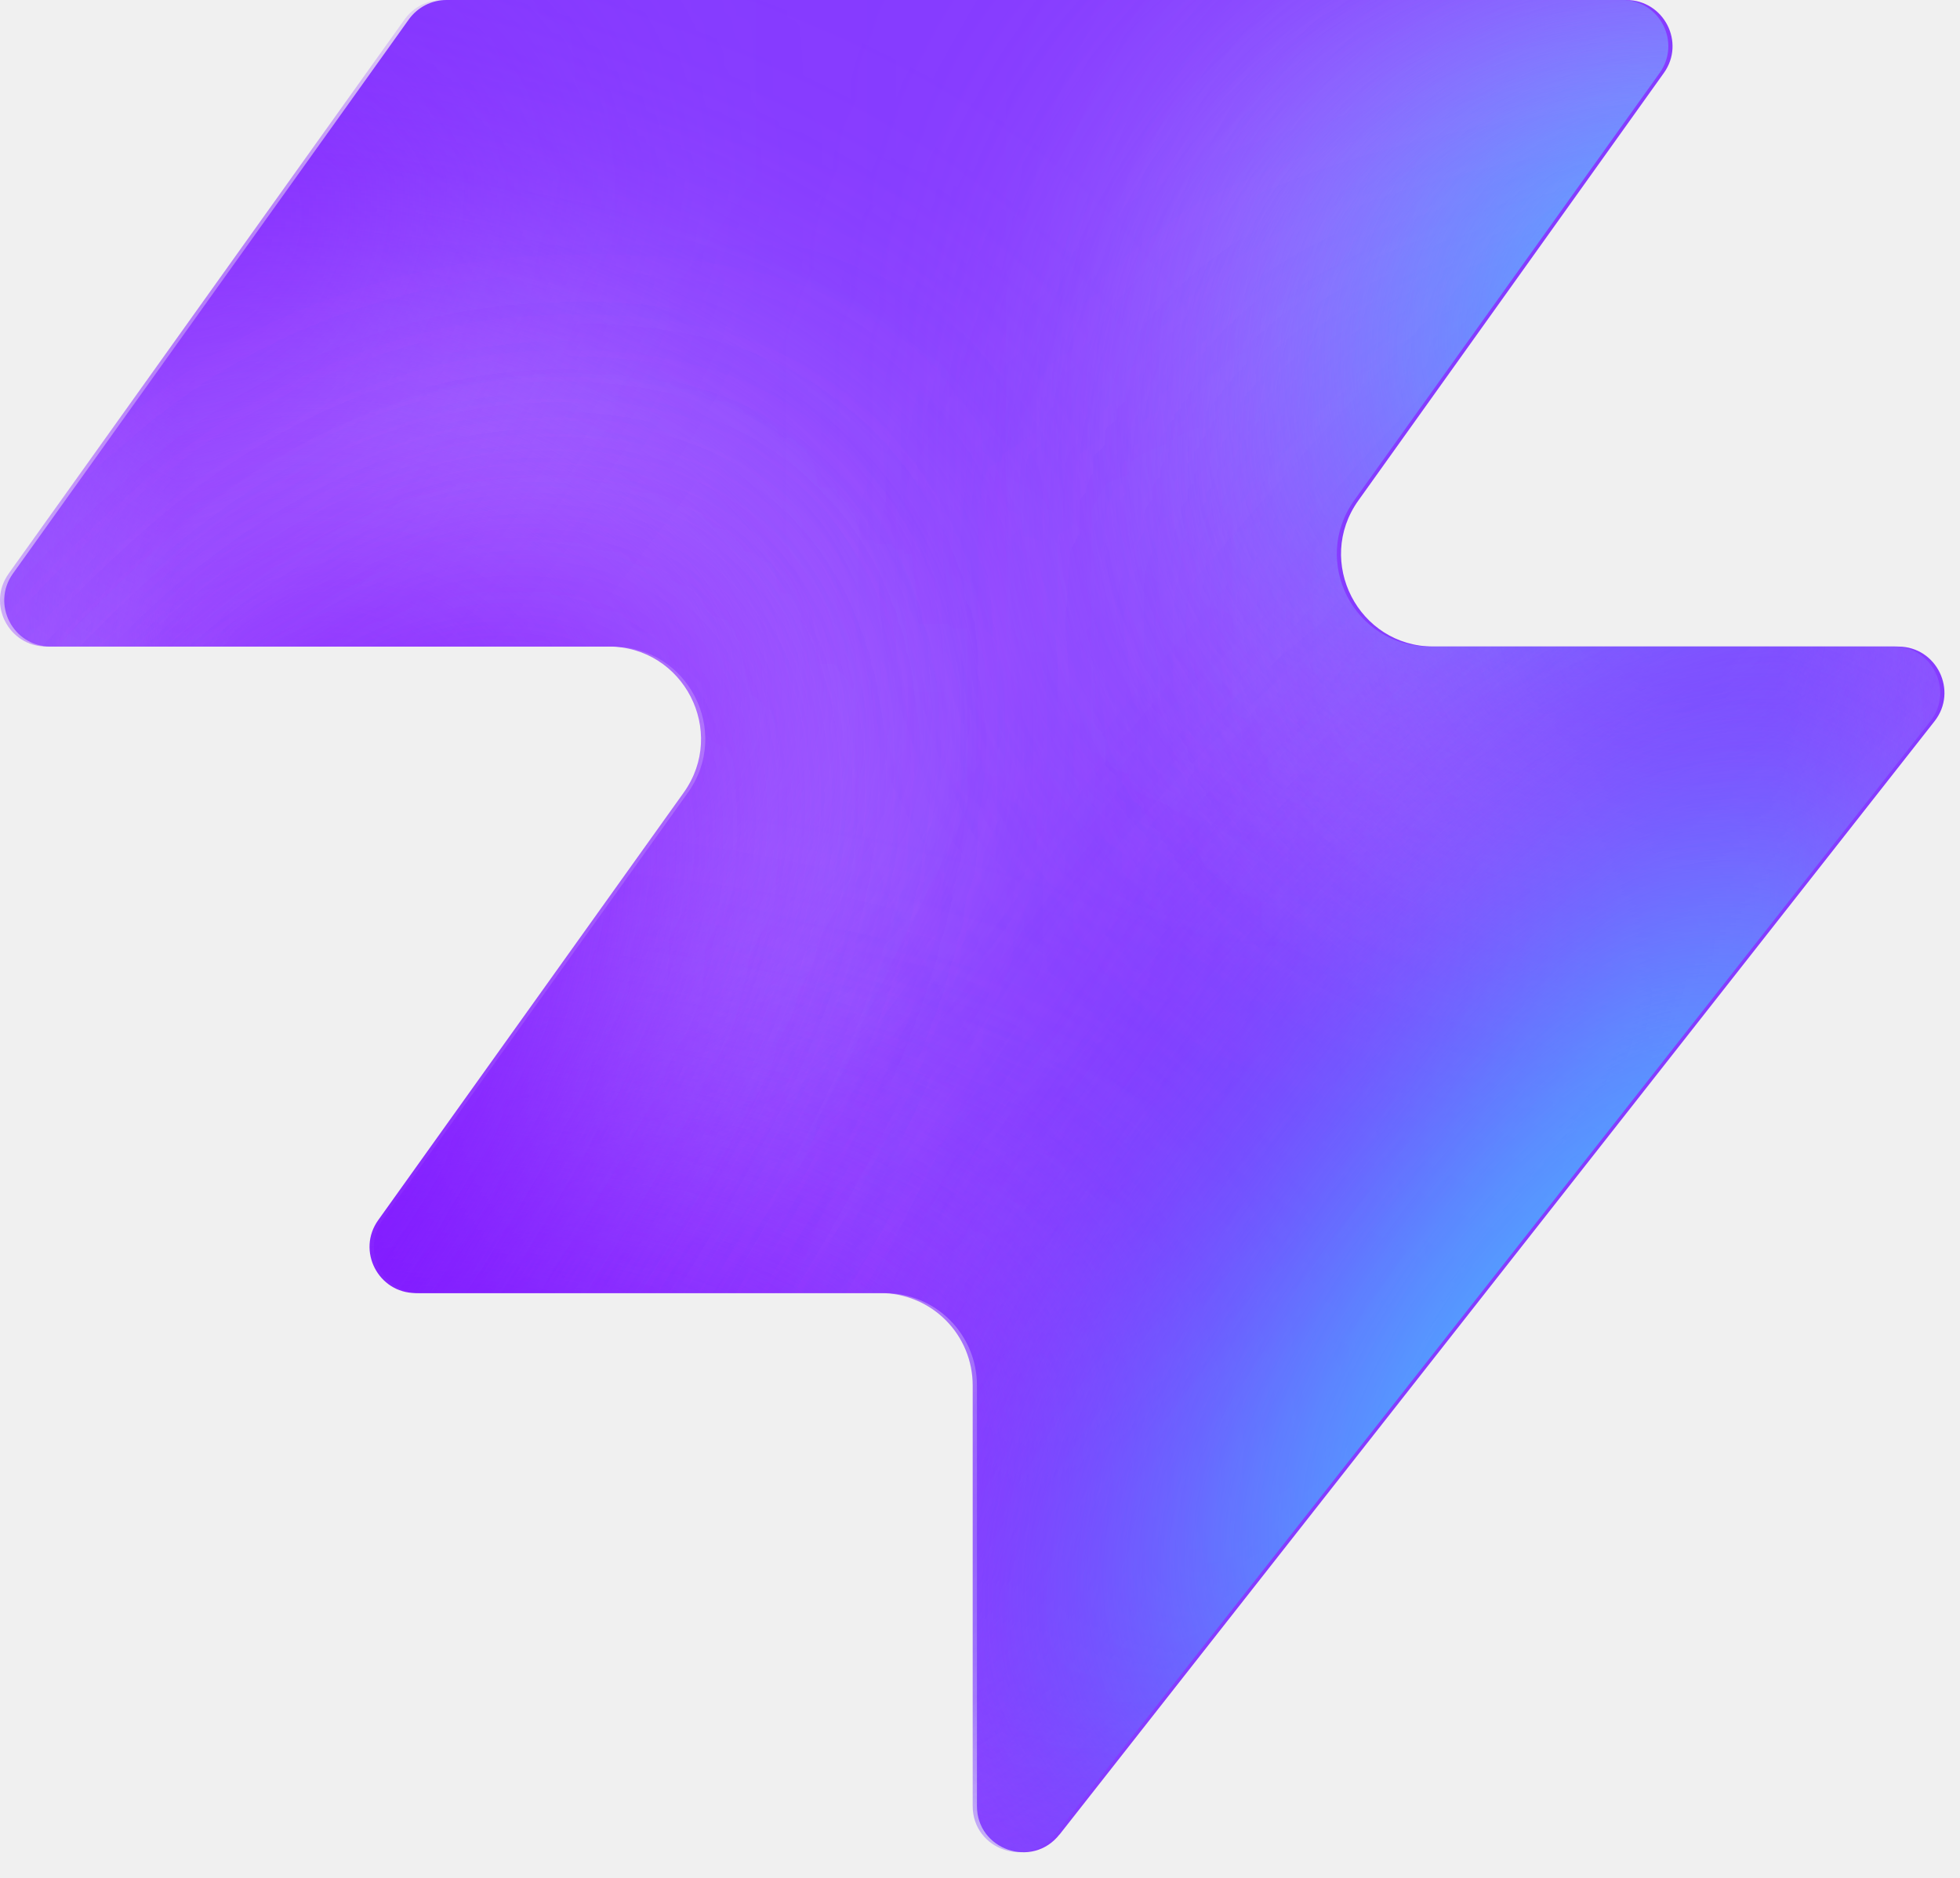
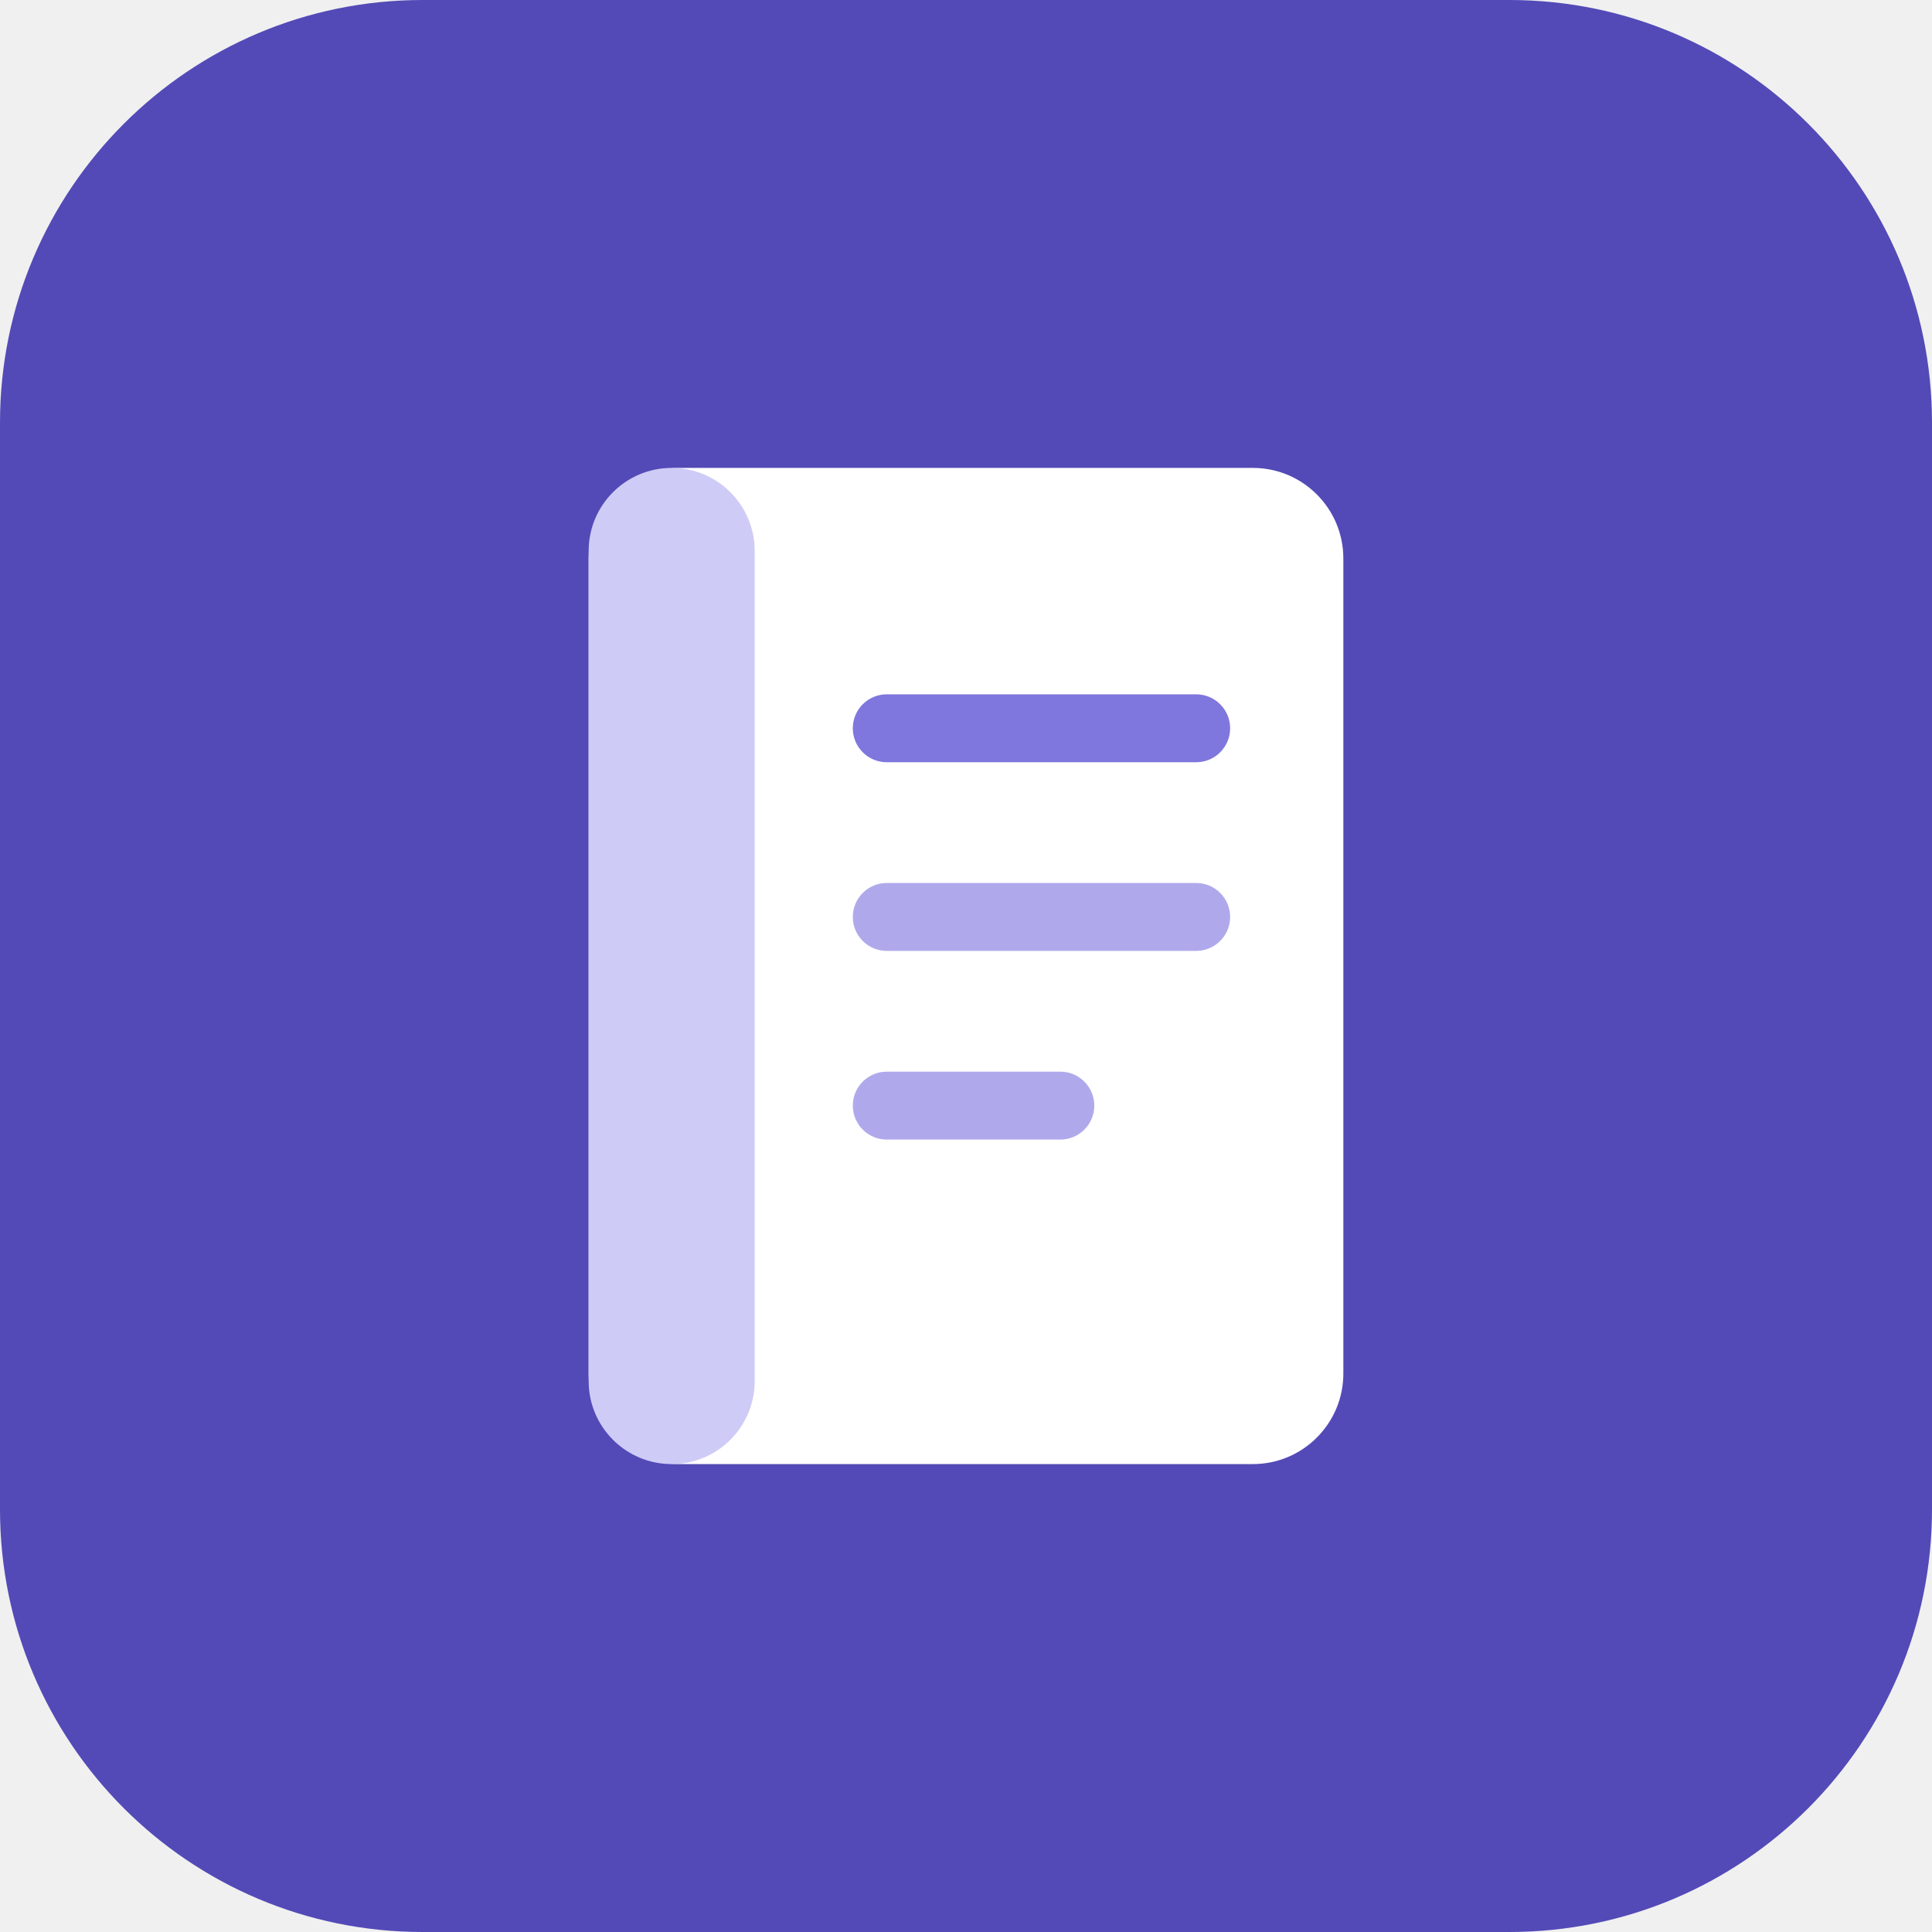
- <svg xmlns="http://www.w3.org/2000/svg" width="48" height="46" fill="none" viewBox="0 0 48 46">
-   <path fill="#863bff" d="M25.946 44.938c-.664.845-2.021.375-2.021-.698V33.937a2.26 2.26 0 0 0-2.262-2.262H10.287c-.92 0-1.456-1.04-.92-1.788l7.48-10.471c1.07-1.497 0-3.578-1.842-3.578H1.237c-.92 0-1.456-1.04-.92-1.788L10.013.474c.214-.297.556-.474.92-.474h28.894c.92 0 1.456 1.04.92 1.788l-7.48 10.471c-1.07 1.498 0 3.579 1.842 3.579h11.377c.943 0 1.473 1.088.89 1.83L25.947 44.94z" style="fill:#863bff;fill:color(display-p3 .525 .23 1);fill-opacity:1" />
-   <mask id="a" width="48" height="46" x="0" y="0" maskUnits="userSpaceOnUse" style="mask-type:alpha">
-     <path fill="#000" d="M25.842 44.938c-.664.844-2.021.375-2.021-.698V33.937a2.26 2.26 0 0 0-2.262-2.262H10.183c-.92 0-1.456-1.04-.92-1.788l7.48-10.471c1.07-1.498 0-3.579-1.842-3.579H1.133c-.92 0-1.456-1.04-.92-1.787L9.91.473c.214-.297.556-.474.92-.474h28.894c.92 0 1.456 1.04.92 1.788l-7.48 10.471c-1.07 1.498 0 3.578 1.842 3.578h11.377c.943 0 1.473 1.088.89 1.832L25.843 44.94z" style="fill:#000;fill-opacity:1" />
-   </mask>
-   <g mask="url(#a)">
-     <g filter="url(#b)">
-       <ellipse cx="5.508" cy="14.704" fill="#ede6ff" rx="5.508" ry="14.704" style="fill:#ede6ff;fill:color(display-p3 .927 .903 1);fill-opacity:1" transform="matrix(.00324 1 1 -.00324 -4.47 31.516)" />
-     </g>
-     <g filter="url(#c)">
-       <ellipse cx="10.399" cy="29.851" fill="#ede6ff" rx="10.399" ry="29.851" style="fill:#ede6ff;fill:color(display-p3 .927 .903 1);fill-opacity:1" transform="matrix(.00324 1 1 -.00324 -39.328 7.883)" />
-     </g>
-     <g filter="url(#d)">
-       <ellipse cx="5.508" cy="30.487" fill="#7e14ff" rx="5.508" ry="30.487" style="fill:#7e14ff;fill:color(display-p3 .492 .077 1);fill-opacity:1" transform="rotate(89.814 -25.913 -14.639)scale(1 -1)" />
-     </g>
-     <g filter="url(#e)">
-       <ellipse cx="5.508" cy="30.599" fill="#7e14ff" rx="5.508" ry="30.599" style="fill:#7e14ff;fill:color(display-p3 .492 .077 1);fill-opacity:1" transform="rotate(89.814 -32.644 -3.334)scale(1 -1)" />
-     </g>
-     <g filter="url(#f)">
-       <ellipse cx="5.508" cy="30.599" fill="#7e14ff" rx="5.508" ry="30.599" style="fill:#7e14ff;fill:color(display-p3 .492 .077 1);fill-opacity:1" transform="matrix(.00324 1 1 -.00324 -34.34 30.47)" />
-     </g>
-     <g filter="url(#g)">
-       <ellipse cx="14.072" cy="22.078" fill="#ede6ff" rx="14.072" ry="22.078" style="fill:#ede6ff;fill:color(display-p3 .927 .903 1);fill-opacity:1" transform="rotate(93.35 24.506 48.493)scale(-1 1)" />
-     </g>
-     <g filter="url(#h)">
-       <ellipse cx="3.47" cy="21.501" fill="#7e14ff" rx="3.47" ry="21.501" style="fill:#7e14ff;fill:color(display-p3 .492 .077 1);fill-opacity:1" transform="rotate(89.009 28.708 47.59)scale(-1 1)" />
-     </g>
-     <g filter="url(#i)">
-       <ellipse cx="3.47" cy="21.501" fill="#7e14ff" rx="3.47" ry="21.501" style="fill:#7e14ff;fill:color(display-p3 .492 .077 1);fill-opacity:1" transform="rotate(89.009 28.708 47.59)scale(-1 1)" />
-     </g>
-     <g filter="url(#j)">
-       <ellipse cx=".387" cy="8.972" fill="#7e14ff" rx="4.407" ry="29.108" style="fill:#7e14ff;fill:color(display-p3 .492 .077 1);fill-opacity:1" transform="rotate(39.51 .387 8.972)" />
-     </g>
-     <g filter="url(#k)">
-       <ellipse cx="47.523" cy="-6.092" fill="#7e14ff" rx="4.407" ry="29.108" style="fill:#7e14ff;fill:color(display-p3 .492 .077 1);fill-opacity:1" transform="rotate(37.892 47.523 -6.092)" />
-     </g>
-     <g filter="url(#l)">
-       <ellipse cx="41.412" cy="6.333" fill="#47bfff" rx="5.971" ry="9.665" style="fill:#47bfff;fill:color(display-p3 .28 .748 1);fill-opacity:1" transform="rotate(37.892 41.412 6.333)" />
-     </g>
-     <g filter="url(#m)">
-       <ellipse cx="-1.879" cy="38.332" fill="#7e14ff" rx="4.407" ry="29.108" style="fill:#7e14ff;fill:color(display-p3 .492 .077 1);fill-opacity:1" transform="rotate(37.892 -1.88 38.332)" />
-     </g>
-     <g filter="url(#n)">
-       <ellipse cx="-1.879" cy="38.332" fill="#7e14ff" rx="4.407" ry="29.108" style="fill:#7e14ff;fill:color(display-p3 .492 .077 1);fill-opacity:1" transform="rotate(37.892 -1.88 38.332)" />
-     </g>
-     <g filter="url(#o)">
-       <ellipse cx="35.651" cy="29.907" fill="#7e14ff" rx="4.407" ry="29.108" style="fill:#7e14ff;fill:color(display-p3 .492 .077 1);fill-opacity:1" transform="rotate(37.892 35.651 29.907)" />
-     </g>
-     <g filter="url(#p)">
-       <ellipse cx="38.418" cy="32.4" fill="#47bfff" rx="5.971" ry="15.297" style="fill:#47bfff;fill:color(display-p3 .28 .748 1);fill-opacity:1" transform="rotate(37.892 38.418 32.4)" />
-     </g>
-   </g>
-   <defs>
-     <filter id="b" width="60.045" height="41.654" x="-19.77" y="16.149" color-interpolation-filters="sRGB" filterUnits="userSpaceOnUse">
-       <feFlood flood-opacity="0" result="BackgroundImageFix" />
-       <feBlend in="SourceGraphic" in2="BackgroundImageFix" result="shape" />
-       <feGaussianBlur result="effect1_foregroundBlur_2002_17158" stdDeviation="7.659" />
-     </filter>
-     <filter id="c" width="90.34" height="51.437" x="-54.613" y="-7.533" color-interpolation-filters="sRGB" filterUnits="userSpaceOnUse">
-       <feFlood flood-opacity="0" result="BackgroundImageFix" />
-       <feBlend in="SourceGraphic" in2="BackgroundImageFix" result="shape" />
-       <feGaussianBlur result="effect1_foregroundBlur_2002_17158" stdDeviation="7.659" />
-     </filter>
-     <filter id="d" width="79.355" height="29.4" x="-49.64" y="2.03" color-interpolation-filters="sRGB" filterUnits="userSpaceOnUse">
-       <feFlood flood-opacity="0" result="BackgroundImageFix" />
-       <feBlend in="SourceGraphic" in2="BackgroundImageFix" result="shape" />
-       <feGaussianBlur result="effect1_foregroundBlur_2002_17158" stdDeviation="4.596" />
-     </filter>
-     <filter id="e" width="79.579" height="29.4" x="-45.045" y="20.029" color-interpolation-filters="sRGB" filterUnits="userSpaceOnUse">
-       <feFlood flood-opacity="0" result="BackgroundImageFix" />
-       <feBlend in="SourceGraphic" in2="BackgroundImageFix" result="shape" />
-       <feGaussianBlur result="effect1_foregroundBlur_2002_17158" stdDeviation="4.596" />
-     </filter>
-     <filter id="f" width="79.579" height="29.4" x="-43.513" y="21.178" color-interpolation-filters="sRGB" filterUnits="userSpaceOnUse">
-       <feFlood flood-opacity="0" result="BackgroundImageFix" />
-       <feBlend in="SourceGraphic" in2="BackgroundImageFix" result="shape" />
-       <feGaussianBlur result="effect1_foregroundBlur_2002_17158" stdDeviation="4.596" />
-     </filter>
-     <filter id="g" width="74.749" height="58.852" x="15.756" y="-17.901" color-interpolation-filters="sRGB" filterUnits="userSpaceOnUse">
-       <feFlood flood-opacity="0" result="BackgroundImageFix" />
-       <feBlend in="SourceGraphic" in2="BackgroundImageFix" result="shape" />
-       <feGaussianBlur result="effect1_foregroundBlur_2002_17158" stdDeviation="7.659" />
-     </filter>
-     <filter id="h" width="61.377" height="25.362" x="23.548" y="2.284" color-interpolation-filters="sRGB" filterUnits="userSpaceOnUse">
-       <feFlood flood-opacity="0" result="BackgroundImageFix" />
-       <feBlend in="SourceGraphic" in2="BackgroundImageFix" result="shape" />
-       <feGaussianBlur result="effect1_foregroundBlur_2002_17158" stdDeviation="4.596" />
-     </filter>
-     <filter id="i" width="61.377" height="25.362" x="23.548" y="2.284" color-interpolation-filters="sRGB" filterUnits="userSpaceOnUse">
-       <feFlood flood-opacity="0" result="BackgroundImageFix" />
-       <feBlend in="SourceGraphic" in2="BackgroundImageFix" result="shape" />
-       <feGaussianBlur result="effect1_foregroundBlur_2002_17158" stdDeviation="4.596" />
-     </filter>
-     <filter id="j" width="56.045" height="63.649" x="-27.636" y="-22.853" color-interpolation-filters="sRGB" filterUnits="userSpaceOnUse">
-       <feFlood flood-opacity="0" result="BackgroundImageFix" />
-       <feBlend in="SourceGraphic" in2="BackgroundImageFix" result="shape" />
-       <feGaussianBlur result="effect1_foregroundBlur_2002_17158" stdDeviation="4.596" />
-     </filter>
-     <filter id="k" width="54.814" height="64.646" x="20.116" y="-38.415" color-interpolation-filters="sRGB" filterUnits="userSpaceOnUse">
-       <feFlood flood-opacity="0" result="BackgroundImageFix" />
-       <feBlend in="SourceGraphic" in2="BackgroundImageFix" result="shape" />
-       <feGaussianBlur result="effect1_foregroundBlur_2002_17158" stdDeviation="4.596" />
-     </filter>
-     <filter id="l" width="33.541" height="35.313" x="24.641" y="-11.323" color-interpolation-filters="sRGB" filterUnits="userSpaceOnUse">
-       <feFlood flood-opacity="0" result="BackgroundImageFix" />
-       <feBlend in="SourceGraphic" in2="BackgroundImageFix" result="shape" />
-       <feGaussianBlur result="effect1_foregroundBlur_2002_17158" stdDeviation="4.596" />
-     </filter>
-     <filter id="m" width="54.814" height="64.646" x="-29.286" y="6.009" color-interpolation-filters="sRGB" filterUnits="userSpaceOnUse">
-       <feFlood flood-opacity="0" result="BackgroundImageFix" />
-       <feBlend in="SourceGraphic" in2="BackgroundImageFix" result="shape" />
-       <feGaussianBlur result="effect1_foregroundBlur_2002_17158" stdDeviation="4.596" />
-     </filter>
-     <filter id="n" width="54.814" height="64.646" x="-29.286" y="6.009" color-interpolation-filters="sRGB" filterUnits="userSpaceOnUse">
-       <feFlood flood-opacity="0" result="BackgroundImageFix" />
-       <feBlend in="SourceGraphic" in2="BackgroundImageFix" result="shape" />
-       <feGaussianBlur result="effect1_foregroundBlur_2002_17158" stdDeviation="4.596" />
-     </filter>
-     <filter id="o" width="54.814" height="64.646" x="8.244" y="-2.416" color-interpolation-filters="sRGB" filterUnits="userSpaceOnUse">
-       <feFlood flood-opacity="0" result="BackgroundImageFix" />
-       <feBlend in="SourceGraphic" in2="BackgroundImageFix" result="shape" />
-       <feGaussianBlur result="effect1_foregroundBlur_2002_17158" stdDeviation="4.596" />
-     </filter>
-     <filter id="p" width="39.409" height="43.623" x="18.713" y="10.588" color-interpolation-filters="sRGB" filterUnits="userSpaceOnUse">
-       <feFlood flood-opacity="0" result="BackgroundImageFix" />
-       <feBlend in="SourceGraphic" in2="BackgroundImageFix" result="shape" />
-       <feGaussianBlur result="effect1_foregroundBlur_2002_17158" stdDeviation="4.596" />
-     </filter>
-   </defs>
+ <svg xmlns="http://www.w3.org/2000/svg" viewBox="0 0 512 512">
+   <rect width="512" height="512" rx="112" fill="#534ab7" />
+   <rect x="156" y="124" width="200" height="264" rx="24" fill="#ffffff" />
+   <rect x="156" y="124" width="44" height="264" rx="22" fill="#cecbf6" />
+   <rect x="226" y="184" width="100" height="18" rx="9" fill="#7f77dd" />
+   <rect x="226" y="234" width="100" height="18" rx="9" fill="#afa9ec" />
+   <rect x="226" y="284" width="64" height="18" rx="9" fill="#afa9ec" />
</svg>
